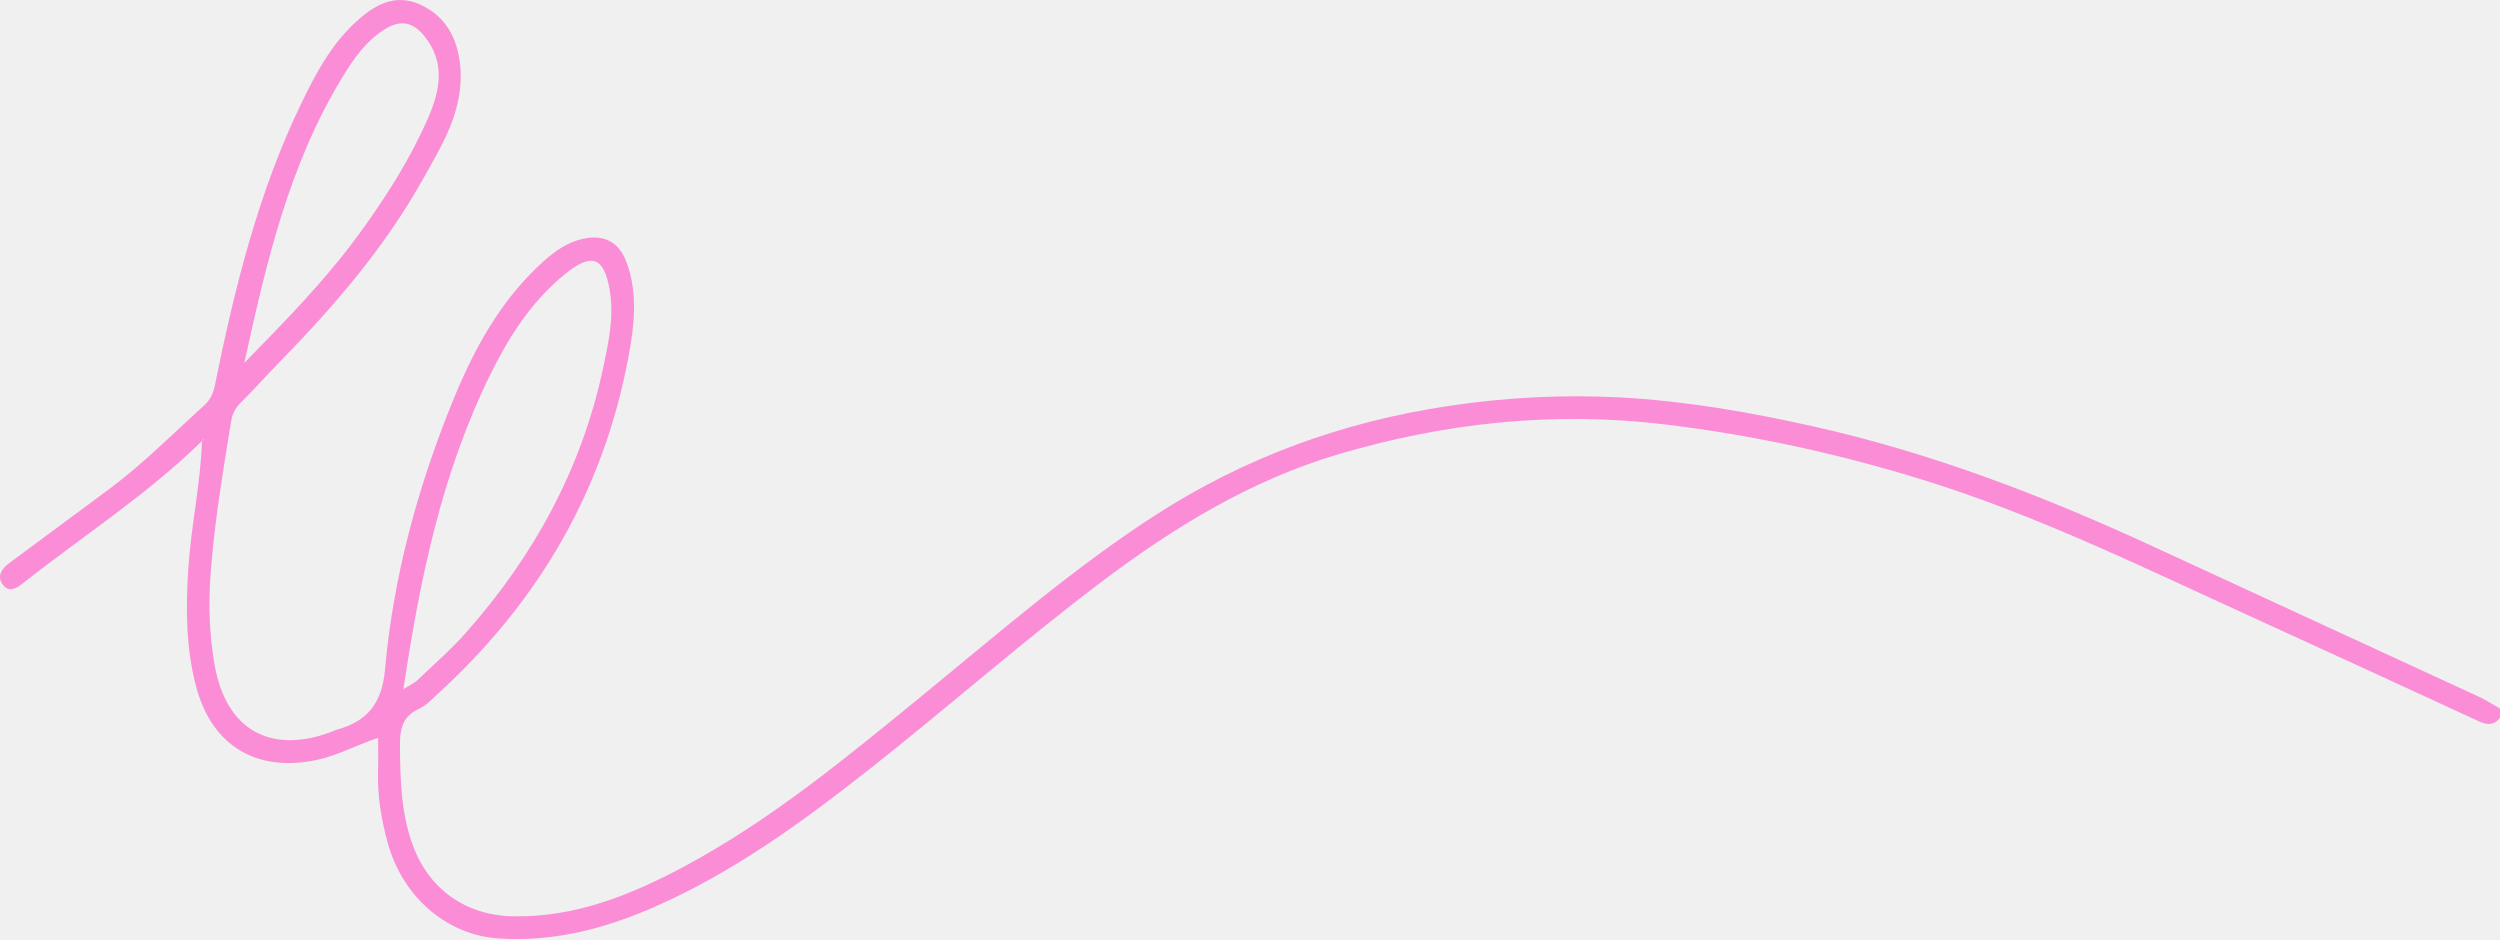
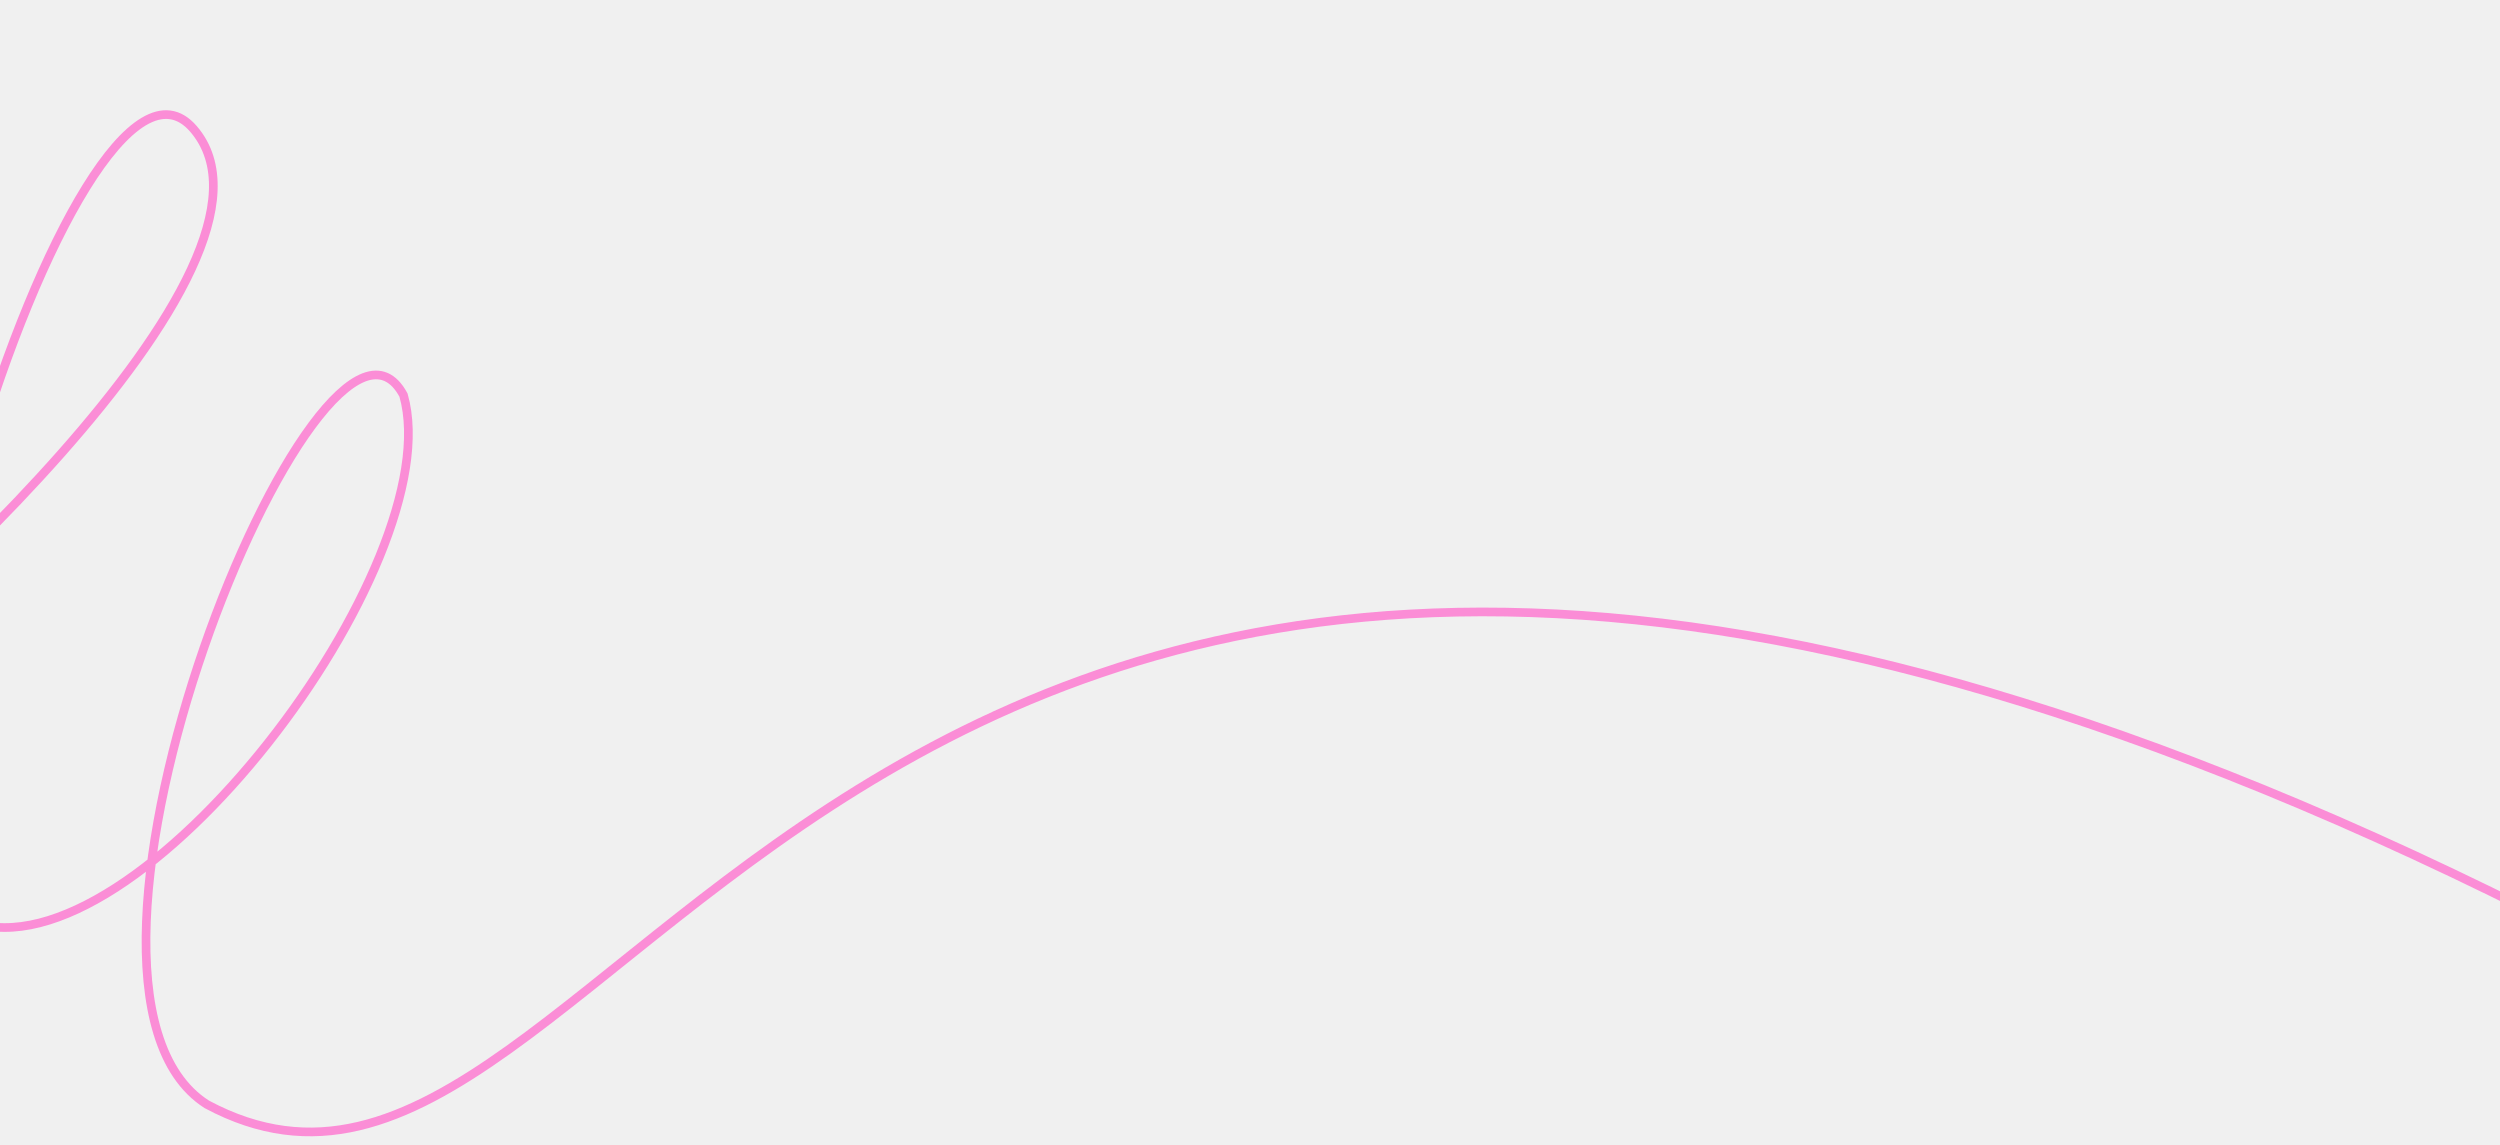
- <svg xmlns="http://www.w3.org/2000/svg" version="1.1" id="Calque_1" x="0px" y="0px" viewBox="0 0 432.87 162.6" style="enable-background:new 0 0 432.87 162.6;" xml:space="preserve">
-   <style type="text/css">
- 	.st0{fill:#FB8DD6;}
- 	.st1{fill:#FEFEFE;}
- </style>
-   <path class="st0" d="M432.87,124.29c-1.01,1.3-2.18,1.28-3.6,0.63c-13.25-6.12-26.51-12.22-39.79-18.28  c-18.46-8.42-36.71-17.38-56.16-23.44c-14.71-4.58-29.7-7.87-45.03-9.71c-19.2-2.31-37.95-0.31-56.37,5.11  c-15.34,4.51-28.75,12.74-41.41,22.31c-13.66,10.33-26.5,21.66-39.94,32.25c-11.77,9.27-23.83,18.06-37.69,24.06  c-8.51,3.69-17.27,5.91-26.67,5.26c-8.82-0.61-16.48-7.12-19.07-16.51c-1.14-4.13-1.82-8.3-1.68-12.6c0.06-1.79,0.01-3.59,0.01-5.6  c-3.77,1.23-7,3.05-10.66,3.82c-10.35,2.19-18.14-2.41-20.86-12.73c-1.75-6.63-1.79-13.35-1.36-20.2  c0.47-7.51,2.14-14.85,2.39-22.36c0.09-0.06,0.18-0.13,0.27-0.19c-0.05,0.01-0.12-0.01-0.15,0.02c-0.05,0.05-0.07,0.13-0.1,0.2  C25.51,85.65,14.33,92.81,3.96,101c-1.19,0.94-2.48,1.65-3.51,0.19c-1.04-1.46-0.12-2.75,1.16-3.7c5.75-4.26,11.52-8.51,17.26-12.78  c5.91-4.4,11.09-9.62,16.52-14.56c1.05-0.95,1.55-2.09,1.83-3.51c3.41-16.81,7.51-33.41,15.05-48.95c2.42-4.99,5.05-9.88,9.15-13.71  c3.15-2.94,6.77-5.23,11.28-3.21c4.46,2,6.52,5.83,6.98,10.57c0.75,7.66-3.16,13.85-6.67,20.06C66.48,43,57.85,53.02,48.58,62.51  c-2.35,2.4-4.58,4.91-6.96,7.28c-0.9,0.89-1.4,1.93-1.59,3.08c-1.41,8.75-2.9,17.47-3.55,26.33c-0.4,5.39-0.25,10.66,0.68,15.93  c1.98,11.25,9.65,15.58,20.31,11.56c0.25-0.1,0.49-0.25,0.75-0.32c5.36-1.45,7.92-4.53,8.45-10.48  c1.41-15.86,5.57-31.19,11.52-45.94c3.71-9.2,8.37-17.94,15.94-24.72c1.98-1.77,4.09-3.27,6.76-3.87c3.71-0.84,6.35,0.55,7.65,4.19  c1.95,5.43,1.27,10.97,0.25,16.39c-4.33,23.09-15.61,42.31-32.88,58.1c-1.07,0.98-2.11,2.12-3.39,2.71  c-3.01,1.39-3.3,3.73-3.27,6.67c0.06,5.74,0.22,11.41,2.21,16.88c2.8,7.71,9.22,12.21,17.39,12.36c10.71,0.19,20.26-3.64,29.43-8.53  c15.21-8.11,28.4-19.07,41.67-29.91c13.04-10.66,25.76-21.73,39.94-30.92c15.61-10.11,32.63-16.28,51-19.02  c9.82-1.47,19.68-1.99,29.55-1.47c11.21,0.59,22.27,2.51,33.23,4.95c20.72,4.6,40.37,12.17,59.57,21.06  c18.6,8.61,37.23,17.15,55.83,25.75c1.31,0.6,2.53,1.4,3.78,2.11C432.87,123.2,432.87,123.75,432.87,124.29z M69.85,119.32  c1.05-0.67,1.88-1.02,2.49-1.61c2.81-2.69,5.74-5.22,8.34-8.16c11.76-13.28,20.01-28.35,23.73-45.75c0.94-4.4,1.93-8.89,1.18-13.43  c-0.98-5.94-3.12-6.69-7.8-2.88c-5.75,4.68-9.65,10.78-12.87,17.31C76.5,81.88,72.7,100.25,69.85,119.32z M42.31,62.82  c7.03-7.17,14-14.27,19.89-22.34c4.61-6.32,8.79-12.88,11.92-20.05c2.07-4.74,3.04-9.56-0.59-14.11c-2.09-2.63-4.26-2.95-7.09-1.14  c-3.07,1.97-5.1,4.87-6.96,7.88C50.06,28.35,46.09,45.54,42.31,62.82z" />
-   <path class="st1" d="M34.99,76.34c0.03-0.07,0.05-0.14,0.1-0.2c0.03-0.03,0.1-0.02,0.15-0.02c-0.09,0.06-0.18,0.13-0.27,0.19  C34.96,76.31,34.99,76.34,34.99,76.34z" />
+ <svg xmlns="http://www.w3.org/2000/svg" width="1440" height="659" viewBox="0 0 1440 659" fill="none">
+   <g clip-path="url(#clip0)">
+     <path d="M-156 437.544C-70.245 373.549 178.759 152.774 111.497 74.31C44.234 -4.154 -112.459 498.033 -16.549 531.149C79.362 564.265 259.967 324.546 232.418 227.584C185.732 140.766 10.205 566.652 119.152 636.129C363.798 766.952 472.707 31.46 1458 525.07" stroke="#FB8DD6" stroke-width="5" stroke-miterlimit="10" />
+   </g>
+   <defs>
+     <clipPath id="clip0">
+       <rect width="1753" height="659" fill="white" transform="translate(-156)" />
+     </clipPath>
+   </defs>
</svg>
